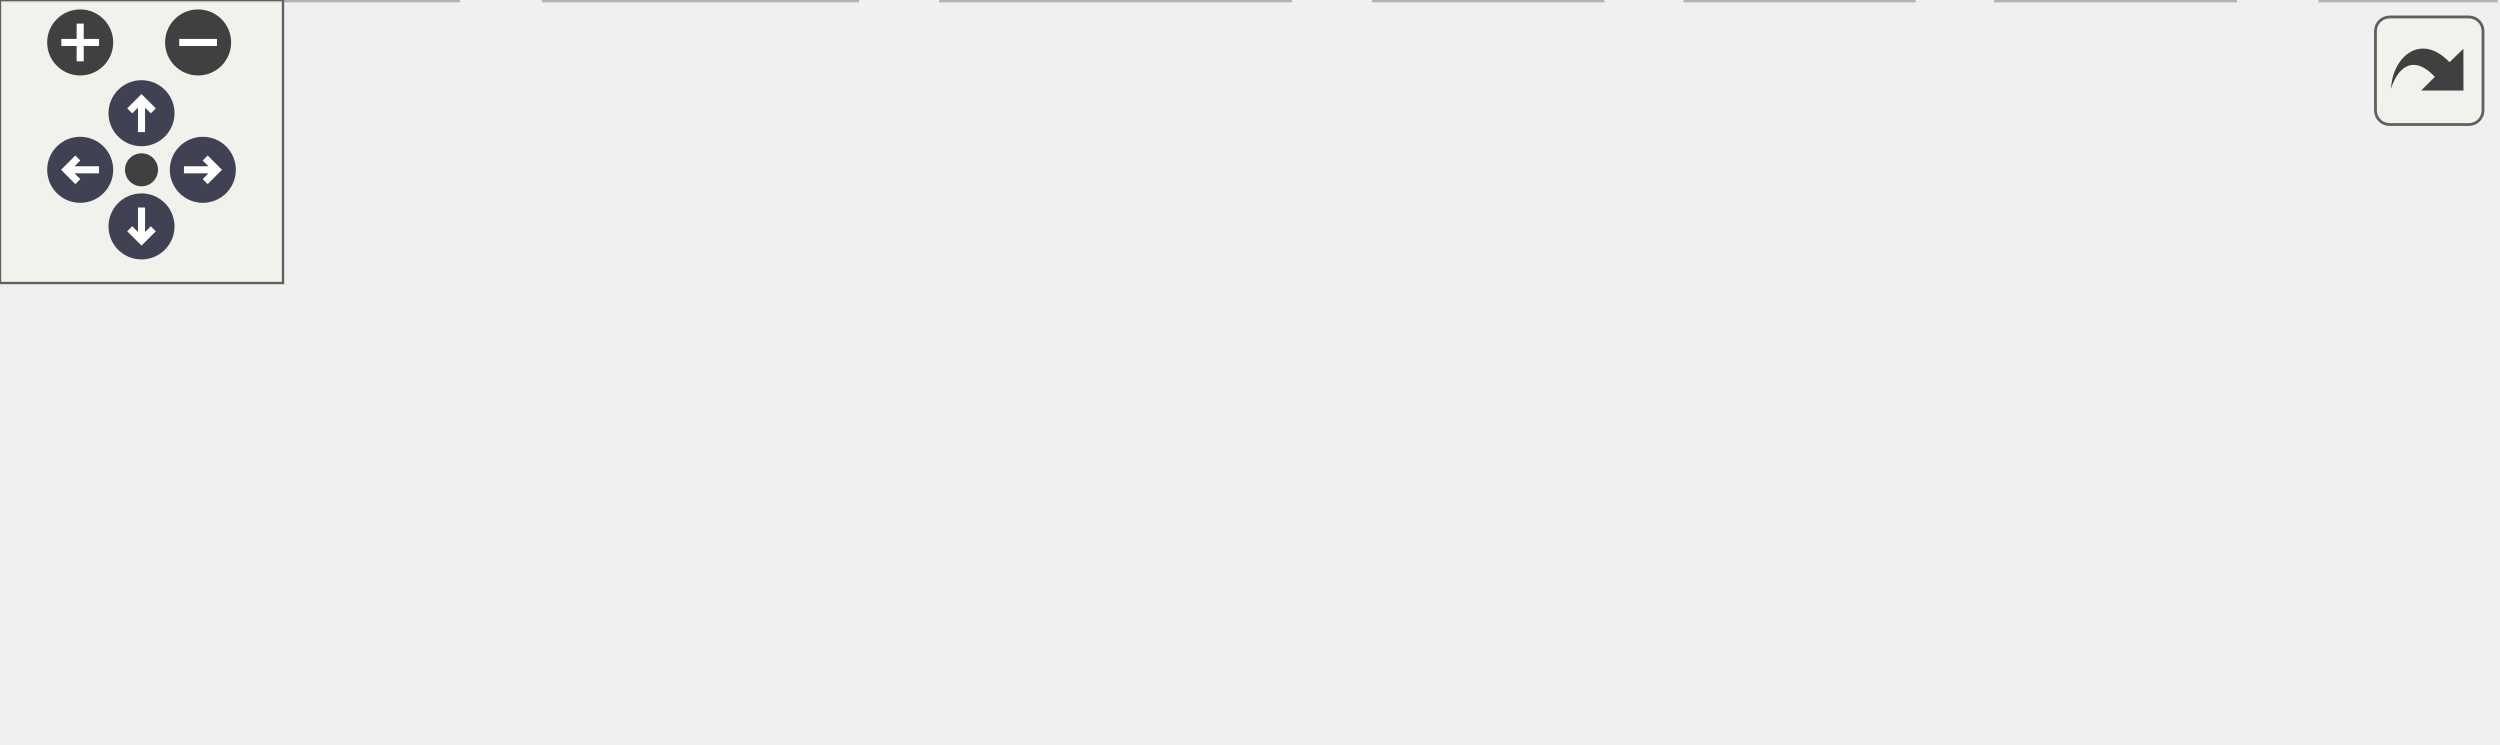
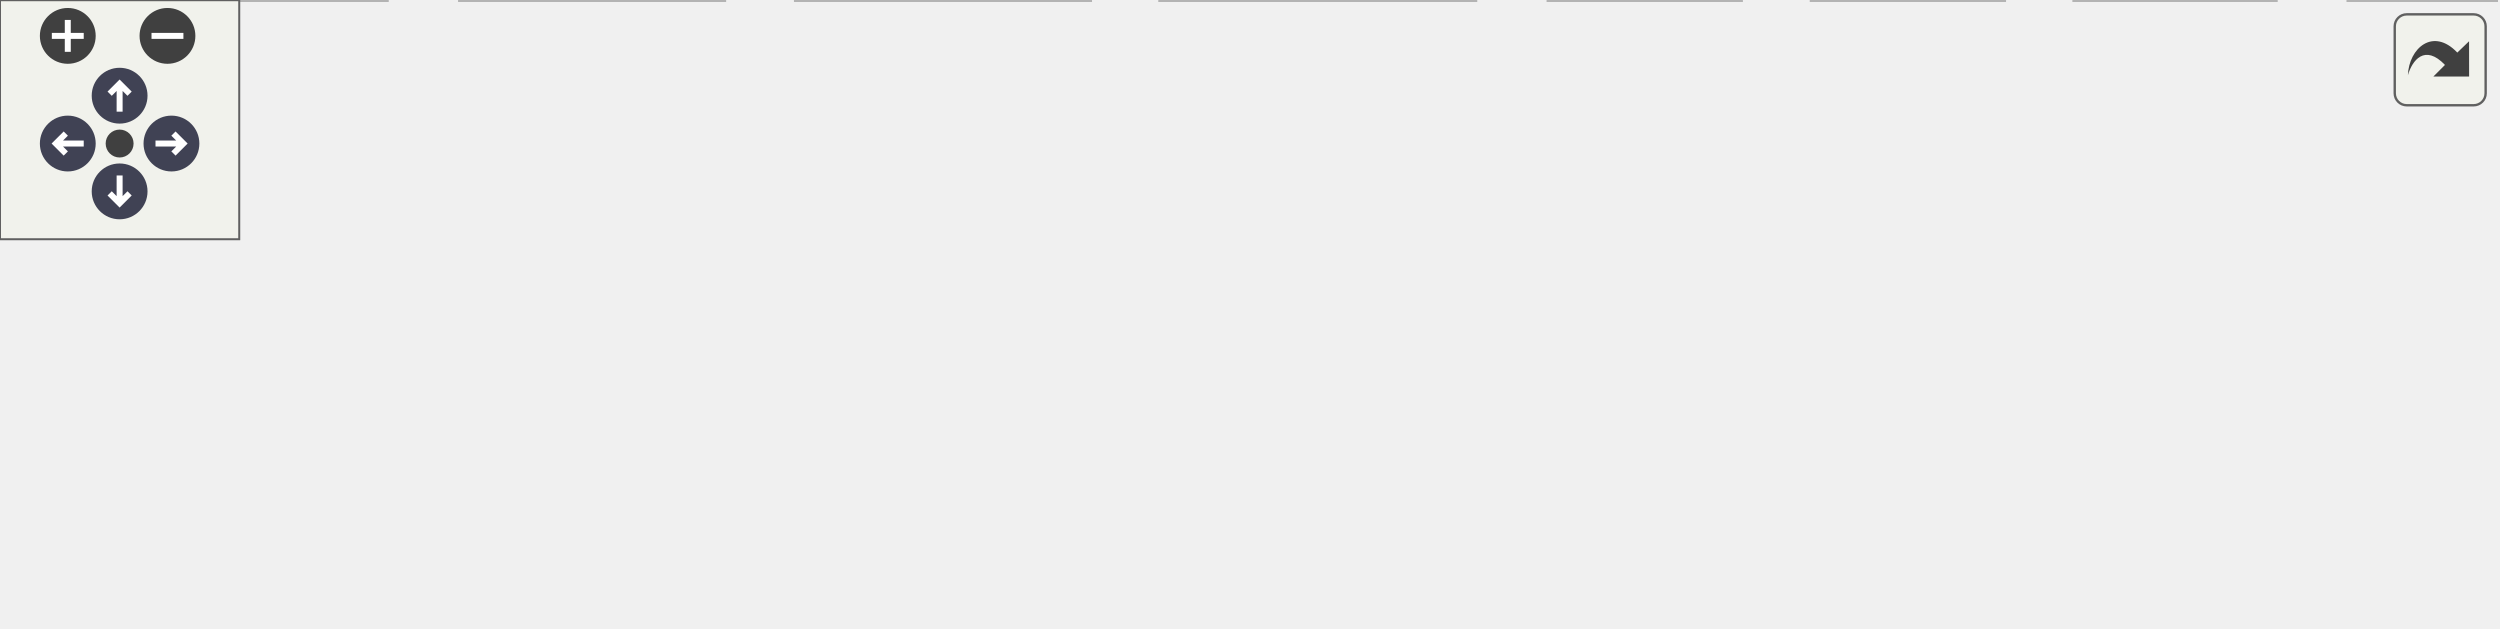
<svg xmlns="http://www.w3.org/2000/svg" xmlns:xlink="http://www.w3.org/1999/xlink" id="main" version="1.1" xml:space="preserve">
  <style type="text/css">
.node, .edge {opacity: 0.7;}
.node.selected, .edge.selected {opacity: 1;}
.edge:hover path { stroke: red; }
.edge:hover polygon { stroke: red; fill: red; }
</style>
  <defs>
    <circle id="rim" cx="0" cy="0" r="7" />
    <circle id="rim2" cx="0" cy="0" r="3.5" />
    <g id="zoomPlus">
      <use xlink:href="#rim" fill="#404040">
        <set attributeName="fill" to="#808080" begin="zoomplus.mouseover" end="zoomplus.mouseout" />
      </use>
      <path d="M-4,0h8M0,-4v8" fill="none" stroke="white" stroke-width="1.5" pointer-events="none" />
    </g>
    <g id="zoomMin">
      <use xlink:href="#rim" fill="#404040">
        <set attributeName="fill" to="#808080" begin="zoomminus.mouseover" end="zoomminus.mouseout" />
      </use>
      <path d="M-4,0h8" fill="none" stroke="white" stroke-width="1.5" pointer-events="none" />
    </g>
    <g id="arrowUp" transform="translate(30 24)">
      <use xlink:href="#rim" />
      <path pointer-events="none" fill="none" stroke="white" stroke-width="1.5" d="M0,-3.0v7 M-2.5,-0.5L0,-3.0L2.5,-0.5" />
    </g>
    <g id="arrowRight" transform="rotate(90) translate(36 -43)">
      <use xlink:href="#rim" />
      <path pointer-events="none" fill="none" stroke="white" stroke-width="1.5" d="M0,-3.0v7 M-2.5,-0.5L0,-3.0L2.5,-0.5" />
    </g>
    <g id="arrowDown" transform="rotate(180) translate(-30 -48)">
      <use xlink:href="#rim" />
      <path pointer-events="none" fill="none" stroke="white" stroke-width="1.5" d="M0,-3.0v7 M-2.5,-0.5L0,-3.0L2.5,-0.5" />
    </g>
    <g id="arrowLeft" transform="rotate(270) translate(-36 17)">
      <use xlink:href="#rim" />
      <path pointer-events="none" fill="none" stroke="white" stroke-width="1.5" d="M0,-3.0v7 M-2.5,-0.5L0,-3.0L2.5,-0.5" />
    </g>
    <g id="resetDef">
      <use xlink:href="#rim2" fill="#404040">
        <set attributeName="fill" to="#808080" begin="reset.mouseover" end="reset.mouseout" />
      </use>
    </g>
  </defs>
  <svg id="graph" class="graph">
    <g id="viewport">
      <g id="Node000001" class="node">
        <g id="a_Node000001">
          <a xlink:title=" ">
-             <polygon fill="#999999" stroke="#666666" points="389.5,-97 241.5,-97 241.5,-55.25 389.5,-55.25 389.5,-97" />
-             <text text-anchor="start" x="249.5" y="-83.5" font-family="Helvetica,sans-Serif" font-size="10.00">/github/workspace/test</text>
-             <text text-anchor="start" x="249.5" y="-72.25" font-family="Helvetica,sans-Serif" font-size="10.00">/matrix_product/2x2_nholthaus</text>
-             <text text-anchor="middle" x="315.5" y="-61" font-family="Helvetica,sans-Serif" font-size="10.00">_std.cpp</text>
+             <polygon fill="#999999" stroke="#666666" points="430.88,-97 312.12,-97 312.12,-55.25 430.88,-55.25 430.88,-97" />
+             <text text-anchor="start" x="320.12" y="-83.5" font-family="Helvetica,sans-Serif" font-size="10.00">/github/workspace/test</text>
+             <text text-anchor="start" x="320.12" y="-72.25" font-family="Helvetica,sans-Serif" font-size="10.00">/matrix_vector_product</text>
+             <text text-anchor="middle" x="371.5" y="-61" font-family="Helvetica,sans-Serif" font-size="10.00">/row_nholthaus_std.cpp</text>
          </a>
        </g>
      </g>
      <g id="Node000002" class="node">
        <g id="a_Node000002">
          <a xlink:title=" ">
            <polygon fill="#e0e0e0" stroke="#999999" points="97,-19.25 0,-19.25 0,0 97,0 97,-19.25" />
            <text text-anchor="middle" x="48.5" y="-5.75" font-family="Helvetica,sans-Serif" font-size="10.00">fcarouge/linalg.hpp</text>
          </a>
        </g>
      </g>
      <g id="edge1_Node000001_Node000002" class="edge">
        <g id="a_edge1_Node000001_Node000002">
          <a xlink:title=" ">
-             <path fill="none" stroke="#63b8ff" d="M241.13,-57.16C195.1,-46.04 137.33,-32.08 97.12,-22.37" />
-             <polygon fill="#63b8ff" stroke="#63b8ff" points="98.02,-18.99 87.48,-20.04 96.38,-25.79 98.02,-18.99" />
+             <path fill="none" stroke="#63b8ff" d="M311.88,-63.22C252.75,-51.41 162.83,-33.46 104.86,-21.88" />
+             <polygon fill="#63b8ff" stroke="#63b8ff" points="105.69,-18.48 95.2,-19.95 104.32,-25.34 105.69,-18.48" />
          </a>
        </g>
      </g>
      <g id="Node000003" class="node">
        <g id="a_Node000003">
          <a xlink:title=" ">
            <polygon fill="#e0e0e0" stroke="#999999" points="181.62,-19.25 115.38,-19.25 115.38,0 181.62,0 181.62,-19.25" />
            <text text-anchor="middle" x="148.5" y="-5.75" font-family="Helvetica,sans-Serif" font-size="10.00">units/area.h</text>
          </a>
        </g>
      </g>
      <g id="edge2_Node000001_Node000003" class="edge">
        <g id="a_edge2_Node000001_Node000003">
          <a xlink:title=" ">
-             <path fill="none" stroke="#63b8ff" d="M263.12,-54.89C236.81,-44.73 205.7,-32.72 182.53,-23.77" />
-             <polygon fill="#63b8ff" stroke="#63b8ff" points="183.85,-20.53 173.26,-20.19 181.33,-27.06 183.85,-20.53" />
+             <path fill="none" stroke="#63b8ff" d="M311.74,-57.84C273.61,-46.81 225.1,-32.78 190.9,-22.89" />
+             <polygon fill="#63b8ff" stroke="#63b8ff" points="191.92,-19.54 181.34,-20.12 189.97,-26.26 191.92,-19.54" />
          </a>
        </g>
      </g>
      <g id="Node000004" class="node">
        <g id="a_Node000004">
          <a xlink:title=" ">
            <polygon fill="#e0e0e0" stroke="#999999" points="273.38,-19.25 199.62,-19.25 199.62,0 273.38,0 273.38,-19.25" />
            <text text-anchor="middle" x="236.5" y="-5.75" font-family="Helvetica,sans-Serif" font-size="10.00">units/length.h</text>
          </a>
        </g>
      </g>
      <g id="edge3_Node000001_Node000004" class="edge">
        <g id="a_edge3_Node000001_Node000004">
          <a xlink:title=" ">
-             <path fill="none" stroke="#63b8ff" d="M290.94,-55.07C279.84,-46.01 266.9,-35.44 256.42,-26.89" />
-             <polygon fill="#63b8ff" stroke="#63b8ff" points="258.74,-24.27 248.78,-20.65 254.31,-29.69 258.74,-24.27" />
+             <path fill="none" stroke="#63b8ff" d="M329.16,-54.89C308.47,-45.01 284.11,-33.37 265.56,-24.51" />
+             <polygon fill="#63b8ff" stroke="#63b8ff" points="267.28,-21.45 256.74,-20.3 264.26,-27.77 267.28,-21.45" />
          </a>
        </g>
      </g>
      <g id="Node000005" class="node">
        <g id="a_Node000005">
          <a xlink:title=" ">
-             <polygon fill="#e0e0e0" stroke="#999999" points="339.62,-19.25 291.38,-19.25 291.38,0 339.62,0 339.62,-19.25" />
-             <text text-anchor="middle" x="315.5" y="-5.75" font-family="Helvetica,sans-Serif" font-size="10.00">cassert</text>
+             <polygon fill="#e0e0e0" stroke="#999999" points="370,-19.25 291,-19.25 291,0 370,0 370,-19.25" />
+             <text text-anchor="middle" x="330.5" y="-5.75" font-family="Helvetica,sans-Serif" font-size="10.00">units/volume.h</text>
          </a>
        </g>
      </g>
      <g id="edge4_Node000001_Node000005" class="edge">
        <g id="a_edge4_Node000001_Node000005">
          <a xlink:title=" ">
-             <path fill="none" stroke="#63b8ff" d="M315.5,-55.07C315.5,-47.4 315.5,-38.64 315.5,-30.95" />
-             <polygon fill="#63b8ff" stroke="#63b8ff" points="319,-31.21 315.5,-21.21 312,-31.21 319,-31.21" />
+             <path fill="none" stroke="#63b8ff" d="M358.75,-55.07C353.52,-46.84 347.5,-37.37 342.37,-29.29" />
+             <polygon fill="#63b8ff" stroke="#63b8ff" points="345.4,-27.53 337.08,-20.97 339.49,-31.29 345.4,-27.53" />
          </a>
        </g>
      </g>
      <g id="Node000006" class="node">
        <g id="a_Node000006">
          <a xlink:title=" ">
-             <polygon fill="#e0e0e0" stroke="#999999" points="405.62,-19.25 357.38,-19.25 357.38,0 405.62,0 405.62,-19.25" />
-             <text text-anchor="middle" x="381.5" y="-5.75" font-family="Helvetica,sans-Serif" font-size="10.00">cstddef</text>
+             <polygon fill="#e0e0e0" stroke="#999999" points="436.62,-19.25 388.38,-19.25 388.38,0 436.62,0 436.62,-19.25" />
+             <text text-anchor="middle" x="412.5" y="-5.75" font-family="Helvetica,sans-Serif" font-size="10.00">cassert</text>
          </a>
        </g>
      </g>
      <g id="edge5_Node000001_Node000006" class="edge">
        <g id="a_edge5_Node000001_Node000006">
          <a xlink:title=" ">
-             <path fill="none" stroke="#63b8ff" d="M336.02,-55.07C345.01,-46.29 355.44,-36.09 364.05,-27.68" />
-             <polygon fill="#63b8ff" stroke="#63b8ff" points="366.43,-30.25 371.14,-20.75 361.54,-25.24 366.43,-30.25" />
+             <path fill="none" stroke="#63b8ff" d="M384.25,-55.07C389.48,-46.84 395.5,-37.37 400.63,-29.29" />
+             <polygon fill="#63b8ff" stroke="#63b8ff" points="403.51,-31.29 405.92,-20.97 397.6,-27.53 403.51,-31.29" />
          </a>
        </g>
      </g>
      <g id="Node000007" class="node">
        <g id="a_Node000007">
          <a xlink:title=" ">
-             <polygon fill="#e0e0e0" stroke="#999999" points="473.75,-19.25 423.25,-19.25 423.25,0 473.75,0 473.75,-19.25" />
-             <text text-anchor="middle" x="448.5" y="-5.75" font-family="Helvetica,sans-Serif" font-size="10.00">mdspan</text>
+             <polygon fill="#e0e0e0" stroke="#999999" points="502.62,-19.25 454.38,-19.25 454.38,0 502.62,0 502.62,-19.25" />
+             <text text-anchor="middle" x="478.5" y="-5.75" font-family="Helvetica,sans-Serif" font-size="10.00">cstddef</text>
          </a>
        </g>
      </g>
      <g id="edge6_Node000001_Node000007" class="edge">
        <g id="a_edge6_Node000001_Node000007">
          <a xlink:title=" ">
-             <path fill="none" stroke="#63b8ff" d="M357.22,-54.89C377.5,-45.06 401.37,-33.48 419.62,-24.63" />
-             <polygon fill="#63b8ff" stroke="#63b8ff" points="421.07,-27.82 428.54,-20.3 418.02,-21.52 421.07,-27.82" />
+             <path fill="none" stroke="#63b8ff" d="M405.06,-54.89C420.84,-45.38 439.33,-34.24 453.8,-25.51" />
+             <polygon fill="#63b8ff" stroke="#63b8ff" points="455.48,-28.59 462.24,-20.43 451.87,-22.59 455.48,-28.59" />
          </a>
        </g>
      </g>
      <g id="Node000008" class="node">
        <g id="a_Node000008">
          <a xlink:title=" ">
-             <polygon fill="#e0e0e0" stroke="#999999" points="529,-19.25 492,-19.25 492,0 529,0 529,-19.25" />
-             <text text-anchor="middle" x="510.5" y="-5.75" font-family="Helvetica,sans-Serif" font-size="10.00">tuple</text>
+             <polygon fill="#e0e0e0" stroke="#999999" points="570.75,-19.25 520.25,-19.25 520.25,0 570.75,0 570.75,-19.25" />
+             <text text-anchor="middle" x="545.5" y="-5.75" font-family="Helvetica,sans-Serif" font-size="10.00">mdspan</text>
          </a>
        </g>
      </g>
      <g id="edge7_Node000001_Node000008" class="edge">
        <g id="a_edge7_Node000001_Node000008">
          <a xlink:title=" ">
-             <path fill="none" stroke="#63b8ff" d="M376.93,-54.81C411.71,-43.3 453.61,-29.44 481.09,-20.35" />
-             <polygon fill="#63b8ff" stroke="#63b8ff" points="482.09,-23.71 490.49,-17.24 479.9,-17.06 482.09,-23.71" />
+             <path fill="none" stroke="#63b8ff" d="M426.08,-54.89C453.73,-44.64 486.49,-32.5 510.7,-23.53" />
+             <polygon fill="#63b8ff" stroke="#63b8ff" points="511.59,-26.93 519.75,-20.17 509.16,-20.36 511.59,-26.93" />
+           </a>
+         </g>
+       </g>
+       <g id="Node000009" class="node">
+         <g id="a_Node000009">
+           <a xlink:title=" ">
+             <polygon fill="#e0e0e0" stroke="#999999" points="626,-19.25 589,-19.25 589,0 626,0 626,-19.25" />
+             <text text-anchor="middle" x="607.5" y="-5.75" font-family="Helvetica,sans-Serif" font-size="10.00">tuple</text>
+           </a>
+         </g>
+       </g>
+       <g id="edge8_Node000001_Node000009" class="edge">
+         <g id="a_edge8_Node000001_Node000009">
+           <a xlink:title=" ">
+             <path fill="none" stroke="#63b8ff" d="M431.28,-59.68C470.34,-49.45 522.7,-35.47 577.55,-19.73" />
+             <polygon fill="#63b8ff" stroke="#63b8ff" points="578.46,-23.12 587.1,-16.98 576.52,-16.39 578.46,-23.12" />
          </a>
        </g>
      </g>
    </g>
  </svg>
  <g id="navigator" transform="translate(0 0)" fill="#404254">
    <rect fill="#f2f5e9" fill-opacity="0.5" stroke="#606060" stroke-width=".5" x="0" y="0" width="60" height="60" />
    <use id="zoomplus" xlink:href="#zoomPlus" x="17" y="9" />
    <use id="zoomminus" xlink:href="#zoomMin" x="42" y="9" />
    <use id="reset" xlink:href="#resetDef" x="30" y="36" />
    <use id="arrowup" xlink:href="#arrowUp" x="0" y="0" />
    <use id="arrowright" xlink:href="#arrowRight" x="0" y="0" />
    <use id="arrowdown" xlink:href="#arrowDown" x="0" y="0" />
    <use id="arrowleft" xlink:href="#arrowLeft" x="0" y="0" />
  </g>
  <svg viewBox="0 0 15 15" width="100%" height="30px" preserveAspectRatio="xMaxYMin meet">
    <g id="arrow_out" transform="scale(0.3 0.3)">
-       <a xlink:href="2x2__nholthaus__std_8cpp__incl_org.svg" target="_base">
+       <a xlink:href="row__nholthaus__std_8cpp__incl_org.svg" target="_base">
        <rect id="button" ry="5" rx="5" y="6" x="6" height="38" width="38" fill="#f2f5e9" fill-opacity="0.5" stroke="#606060" stroke-width="1.0" />
        <path id="arrow" d="M 11.5,31.437 C 11.94,20.098 22.043,11.323 32.159,21.979 L 37.069,17.246 C 37.069,17.246 37.088,32 37.088,32 L 22.16,31.978 C 22.16,31.978 26.998,27.14 26.998,27.14 C 18.529,18.264 13.292,25.23 11.5,31.437 z" style="fill:#404040;" />
      </a>
    </g>
  </svg>
  <style type="text/css">

[data-mouse-over-selected='false'] { opacity: 0.7; }
[data-mouse-over-selected='true']  { opacity: 1.0; }

</style>
</svg>
